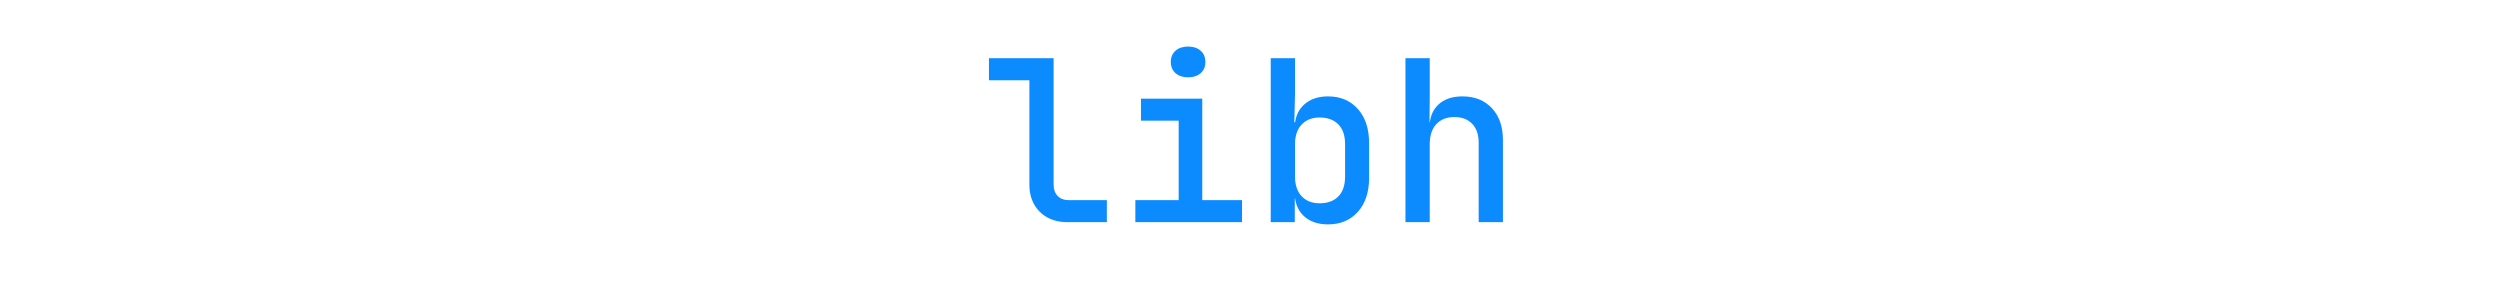
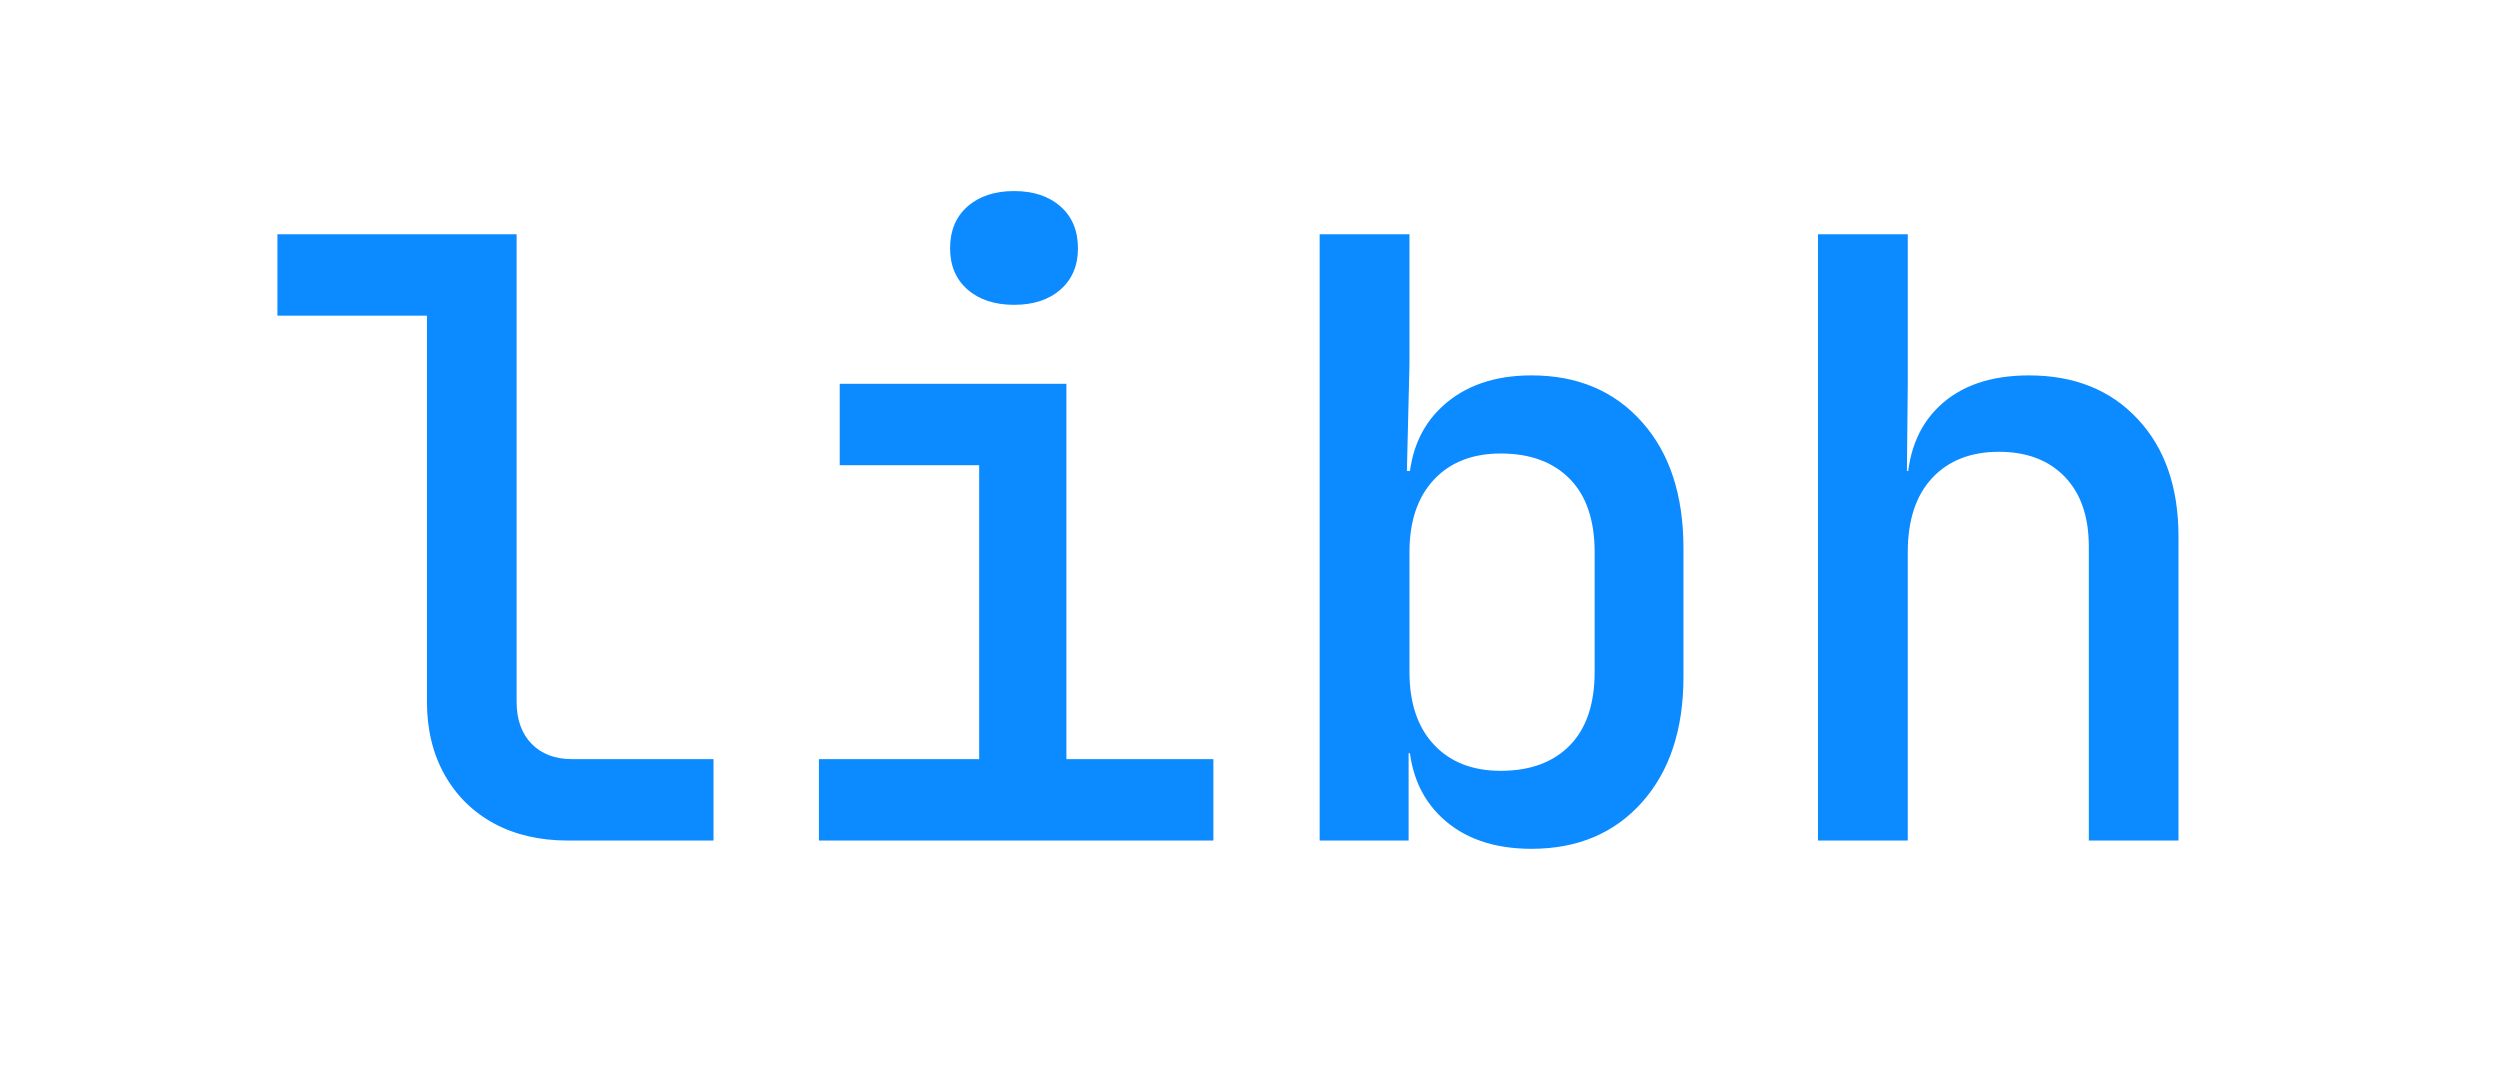
- <svg xmlns="http://www.w3.org/2000/svg" version="1.1" viewBox="0.0 0.0 1187.501 134.375" fill="none" stroke="none" stroke-linecap="square" stroke-miterlimit="10">
+ <svg xmlns="http://www.w3.org/2000/svg" version="1.1" viewBox="0.0 0.0 321.052 140.0" fill="none" stroke="none" stroke-linecap="square" stroke-miterlimit="10">
  <clipPath id="p.0">
-     <path d="m0 0l1187.501 0l0 134.375l-1187.501 0l0 -134.375z" clip-rule="nonzero" />
+     <path d="m0 0l321.053 0l0 140.0l-321.053 0l0 -140.0z" clip-rule="nonzero" />
  </clipPath>
  <g clip-path="url(#p.0)">
-     <path fill="#000000" fill-opacity="0.0" d="m0 0l1187.501 0l0 134.375l-1187.501 0z" fill-rule="evenodd" />
-     <path fill="#000000" fill-opacity="0.0" d="m0 0l1189.291 0l0 132.283l-1189.291 0z" fill-rule="evenodd" />
-     <path fill="#000000" fill-opacity="0.0" d="m0 -0.063l1189.291 0l0 134.362l-1189.291 0z" fill-rule="evenodd" />
-     <path fill="#0c8aff" d="m507.08 105.518q-5.438 0 -9.5 -2.188q-4.047 -2.188 -6.344 -6.234q-2.281 -4.062 -2.281 -9.391l0 -49.594l-19.203 0l0 -10.453l30.719 0l0 60.047q0 3.406 1.922 5.391q1.922 1.969 5.219 1.969l18.141 0l0 10.453l-18.672 0zm32.213 0l0 -10.453l20.578 0l0 -37.75l-17.906 0l0 -10.453l29.109 0l0 48.203l18.875 0l0 10.453l-50.656 0zm25.062 -68.797q-3.734 0 -5.984 -1.969q-2.234 -1.969 -2.234 -5.281q0 -3.406 2.234 -5.375q2.25 -1.984 5.984 -1.984q3.734 0 5.969 1.984q2.234 1.969 2.234 5.375q0 3.312 -2.234 5.281q-2.234 1.969 -5.969 1.969zm66.447 69.859q-7.25 0 -11.516 -4.0q-4.266 -4.0 -4.266 -10.922l2.453 2.656l-2.453 0l0 11.203l-11.422 0l0 -77.859l11.531 0l0 16.75l-0.328 13.641l2.672 0l-2.453 2.672q0 -6.938 4.312 -10.938q4.328 -4.0 11.469 -4.0q8.859 0 14.188 5.984q5.328 5.969 5.328 16.203l0 16.531q0 10.141 -5.328 16.109q-5.328 5.969 -14.188 5.969zm-3.953 -10.016q5.656 0 8.859 -3.25q3.203 -3.266 3.203 -9.453l0 -15.359q0 -6.187 -3.203 -9.437q-3.203 -3.25 -8.859 -3.25q-5.438 0 -8.578 3.359q-3.141 3.359 -3.141 9.328l0 15.359q0 5.984 3.141 9.344q3.141 3.359 8.578 3.359zm40.744 8.953l0 -77.859l11.531 0l0 19.203l-0.109 11.188l2.766 0l-2.766 2.672q0 -7.031 4.156 -10.984q4.156 -3.953 11.516 -3.953q8.75 0 13.969 5.609q5.234 5.594 5.234 15.094l0 39.031l-11.516 0l0 -37.75q0 -5.766 -3.094 -8.969q-3.094 -3.203 -8.438 -3.203q-5.438 0 -8.578 3.359q-3.141 3.359 -3.141 9.547l0 37.016l-11.531 0z" fill-rule="nonzero" />
+     <path fill="#000000" fill-opacity="0.0" d="m0 0l321.053 0l0 140.0l-321.053 0z" fill-rule="evenodd" />
+     <path fill="#000000" fill-opacity="0.0" d="m0 -0.063l321.039 0l0 139.213l-321.039 0z" fill-rule="evenodd" />
+     <path fill="#0c8aff" d="m72.954 107.943q-5.438 0 -9.5 -2.188q-4.047 -2.188 -6.344 -6.234q-2.281 -4.062 -2.281 -9.391l0 -49.594l-19.203 0l0 -10.453l30.719 0l0 60.047q0 3.406 1.922 5.391q1.922 1.969 5.219 1.969l18.141 0l0 10.453l-18.672 0zm32.213 0l0 -10.453l20.578 0l0 -37.75l-17.906 0l0 -10.453l29.109 0l0 48.203l18.875 0l0 10.453l-50.656 0zm25.062 -68.797q-3.734 0 -5.984 -1.969q-2.234 -1.969 -2.234 -5.281q0 -3.406 2.234 -5.375q2.25 -1.984 5.984 -1.984q3.734 0 5.969 1.984q2.234 1.969 2.234 5.375q0 3.312 -2.234 5.281q-2.234 1.969 -5.969 1.969zm66.447 69.859q-7.25 0 -11.516 -4.0q-4.266 -4.0 -4.266 -10.922l2.453 2.656l-2.453 0l0 11.203l-11.422 0l0 -77.859l11.531 0l0 16.75l-0.328 13.641l2.672 0l-2.453 2.672q0 -6.938 4.312 -10.938q4.328 -4.0 11.469 -4.0q8.859 0 14.188 5.984q5.328 5.969 5.328 16.203l0 16.531q0 10.141 -5.328 16.109q-5.328 5.969 -14.188 5.969zm-3.953 -10.016q5.656 0 8.859 -3.25q3.203 -3.266 3.203 -9.453l0 -15.359q0 -6.188 -3.203 -9.437q-3.203 -3.25 -8.859 -3.25q-5.438 0 -8.578 3.359q-3.141 3.359 -3.141 9.328l0 15.359q0 5.984 3.141 9.344q3.141 3.359 8.578 3.359zm40.744 8.953l0 -77.859l11.531 0l0 19.203l-0.109 11.188l2.766 0l-2.766 2.672q0 -7.031 4.156 -10.984q4.156 -3.953 11.516 -3.953q8.75 0 13.969 5.609q5.234 5.594 5.234 15.094l0 39.031l-11.516 0l0 -37.75q0 -5.766 -3.094 -8.969q-3.094 -3.203 -8.438 -3.203q-5.438 0 -8.578 3.359q-3.141 3.359 -3.141 9.547l0 37.016l-11.531 0z" fill-rule="nonzero" />
  </g>
</svg>
